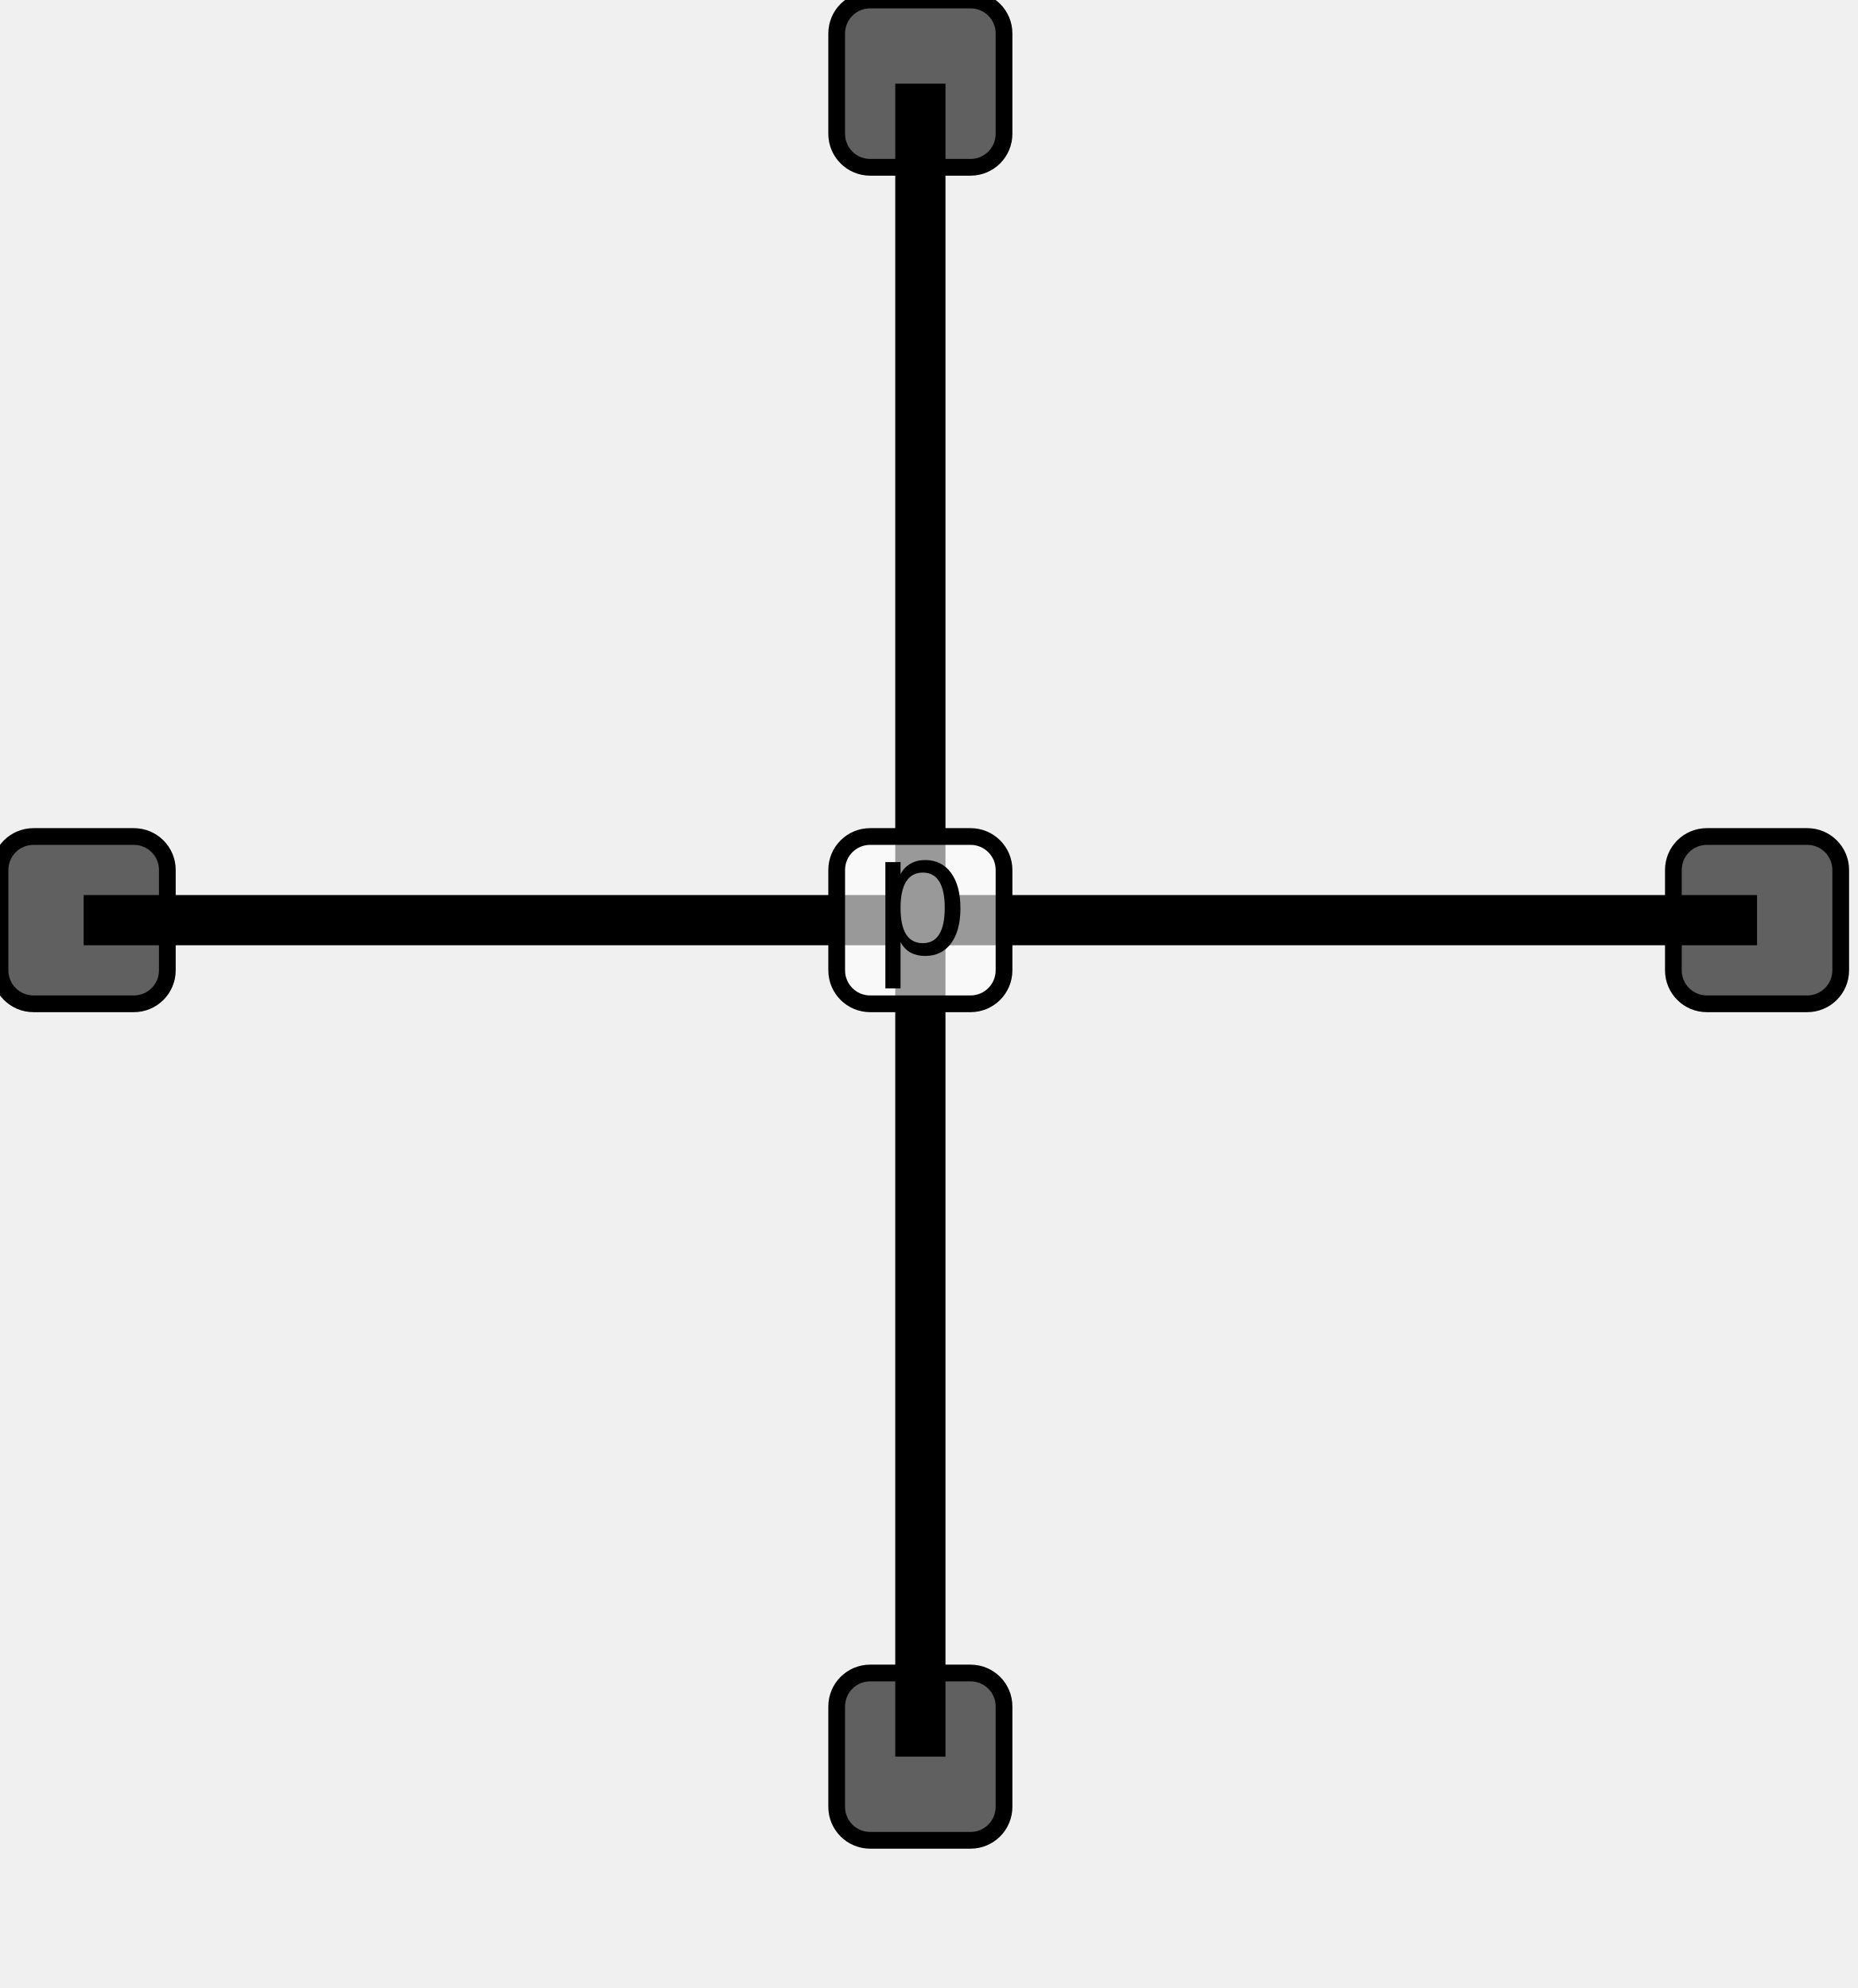
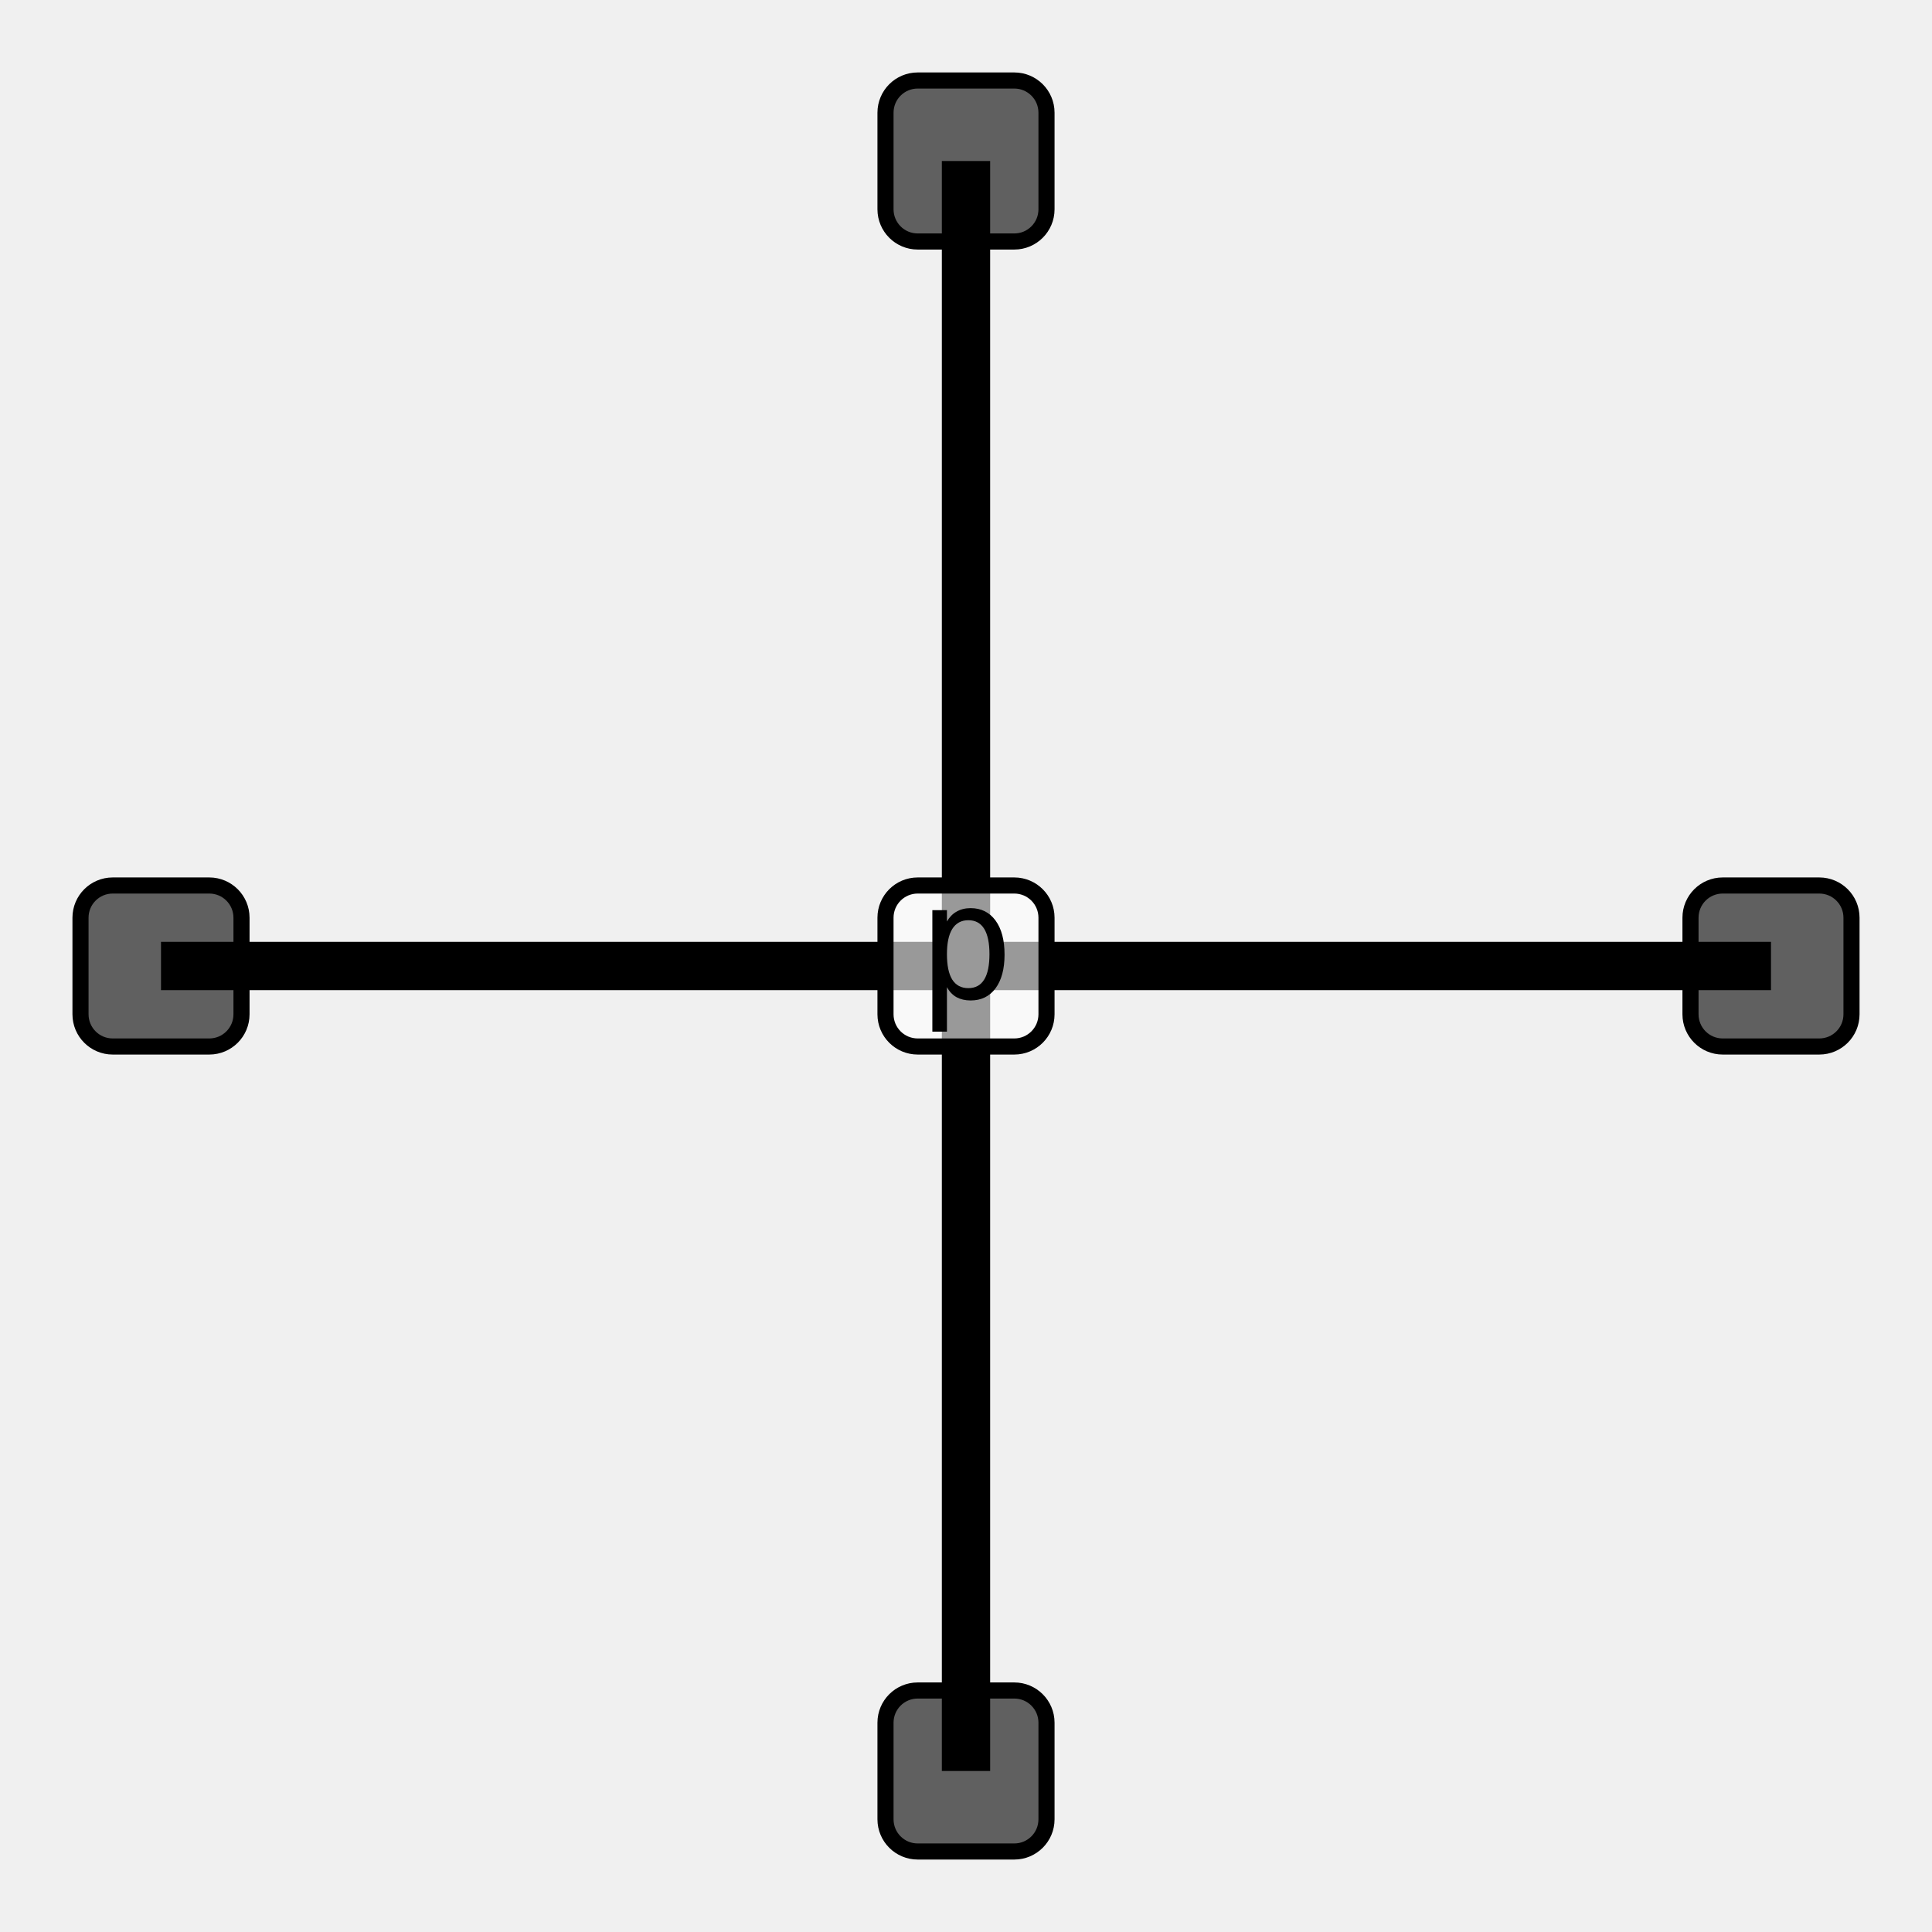
- <svg xmlns="http://www.w3.org/2000/svg">
+ <svg xmlns="http://www.w3.org/2000/svg" width="120" height="120">
  <style>
	.caption{
	font-size: 14px;
	font-family: Georgia, serif;
	}
	.tooltip{
	font-size: 12px;
	}
	.tooltip_bg{
	fill: white;
	stroke: black;
	stroke-width: 1;
	opacity: 0.85;
	}
	</style>
-   <line x1="5" y1="55" x2="55" y2="55" style="stroke:black;stroke-width:3" />
-   <line x1="55" y1="5" x2="55" y2="55" style="stroke:black;stroke-width:3" />
-   <line x1="105" y1="55" x2="55" y2="55" style="stroke:black;stroke-width:3" />
-   <line x1="55" y1="105" x2="55" y2="55" style="stroke:black;stroke-width:3" />
-   <rect x="50" y="50" rx="2" ry="2" width="10" height="10" style="fill:white;stroke:black;stroke-width:1;fill-opacity:0.6" />
-   <text x="55" y="57" style="fill:black;font-family:monospace;font-size:10px" text-anchor="middle">p</text>
-   <rect x="0" y="50" rx="2" ry="2" width="10" height="10" style="fill:black;stroke:black;stroke-width:1;fill-opacity:0.6" />
-   <rect x="50" y="0" rx="2" ry="2" width="10" height="10" style="fill:black;stroke:black;stroke-width:1;fill-opacity:0.6" />
-   <rect x="100" y="50" rx="2" ry="2" width="10" height="10" style="fill:black;stroke:black;stroke-width:1;fill-opacity:0.6" />
-   <rect x="50" y="100" rx="2" ry="2" width="10" height="10" style="fill:black;stroke:black;stroke-width:1;fill-opacity:0.6" />
+   <line id="tipline" x1="0" y1="0" x2="0" y2="0" style="stroke:black;stroke-width:1" />
+   <line x1="10" y1="60" x2="60" y2="60" style="stroke:black;stroke-width:3" />
+   <line x1="60" y1="10" x2="60" y2="60" style="stroke:black;stroke-width:3" />
+   <line x1="110" y1="60" x2="60" y2="60" style="stroke:black;stroke-width:3" />
+   <line x1="60" y1="110" x2="60" y2="60" style="stroke:black;stroke-width:3" />
+   <rect x="55" y="55" rx="2" ry="2" width="10" height="10" style="fill:white;stroke:black;stroke-width:1;fill-opacity:0.6" />
+   <text x="60" y="62" style="fill:black;font-family:monospace;font-size:10px" text-anchor="middle">p</text>
+   <rect x="5" y="55" rx="2" ry="2" width="10" height="10" style="fill:black;stroke:black;stroke-width:1;fill-opacity:0.6" />
+   <rect x="55" y="5" rx="2" ry="2" width="10" height="10" style="fill:black;stroke:black;stroke-width:1;fill-opacity:0.6" />
+   <rect x="105" y="55" rx="2" ry="2" width="10" height="10" style="fill:black;stroke:black;stroke-width:1;fill-opacity:0.6" />
+   <rect x="55" y="105" rx="2" ry="2" width="10" height="10" style="fill:black;stroke:black;stroke-width:1;fill-opacity:0.6" />
  <rect class="tooltip_bg" id="tooltip_bg" x="0" y="0" rx="4" ry="4" width="55" height="17" visibility="hidden" />
  <text class="tooltip" id="tooltip" x="0" y="0" visibility="hidden">Tooltip</text>
</svg>
